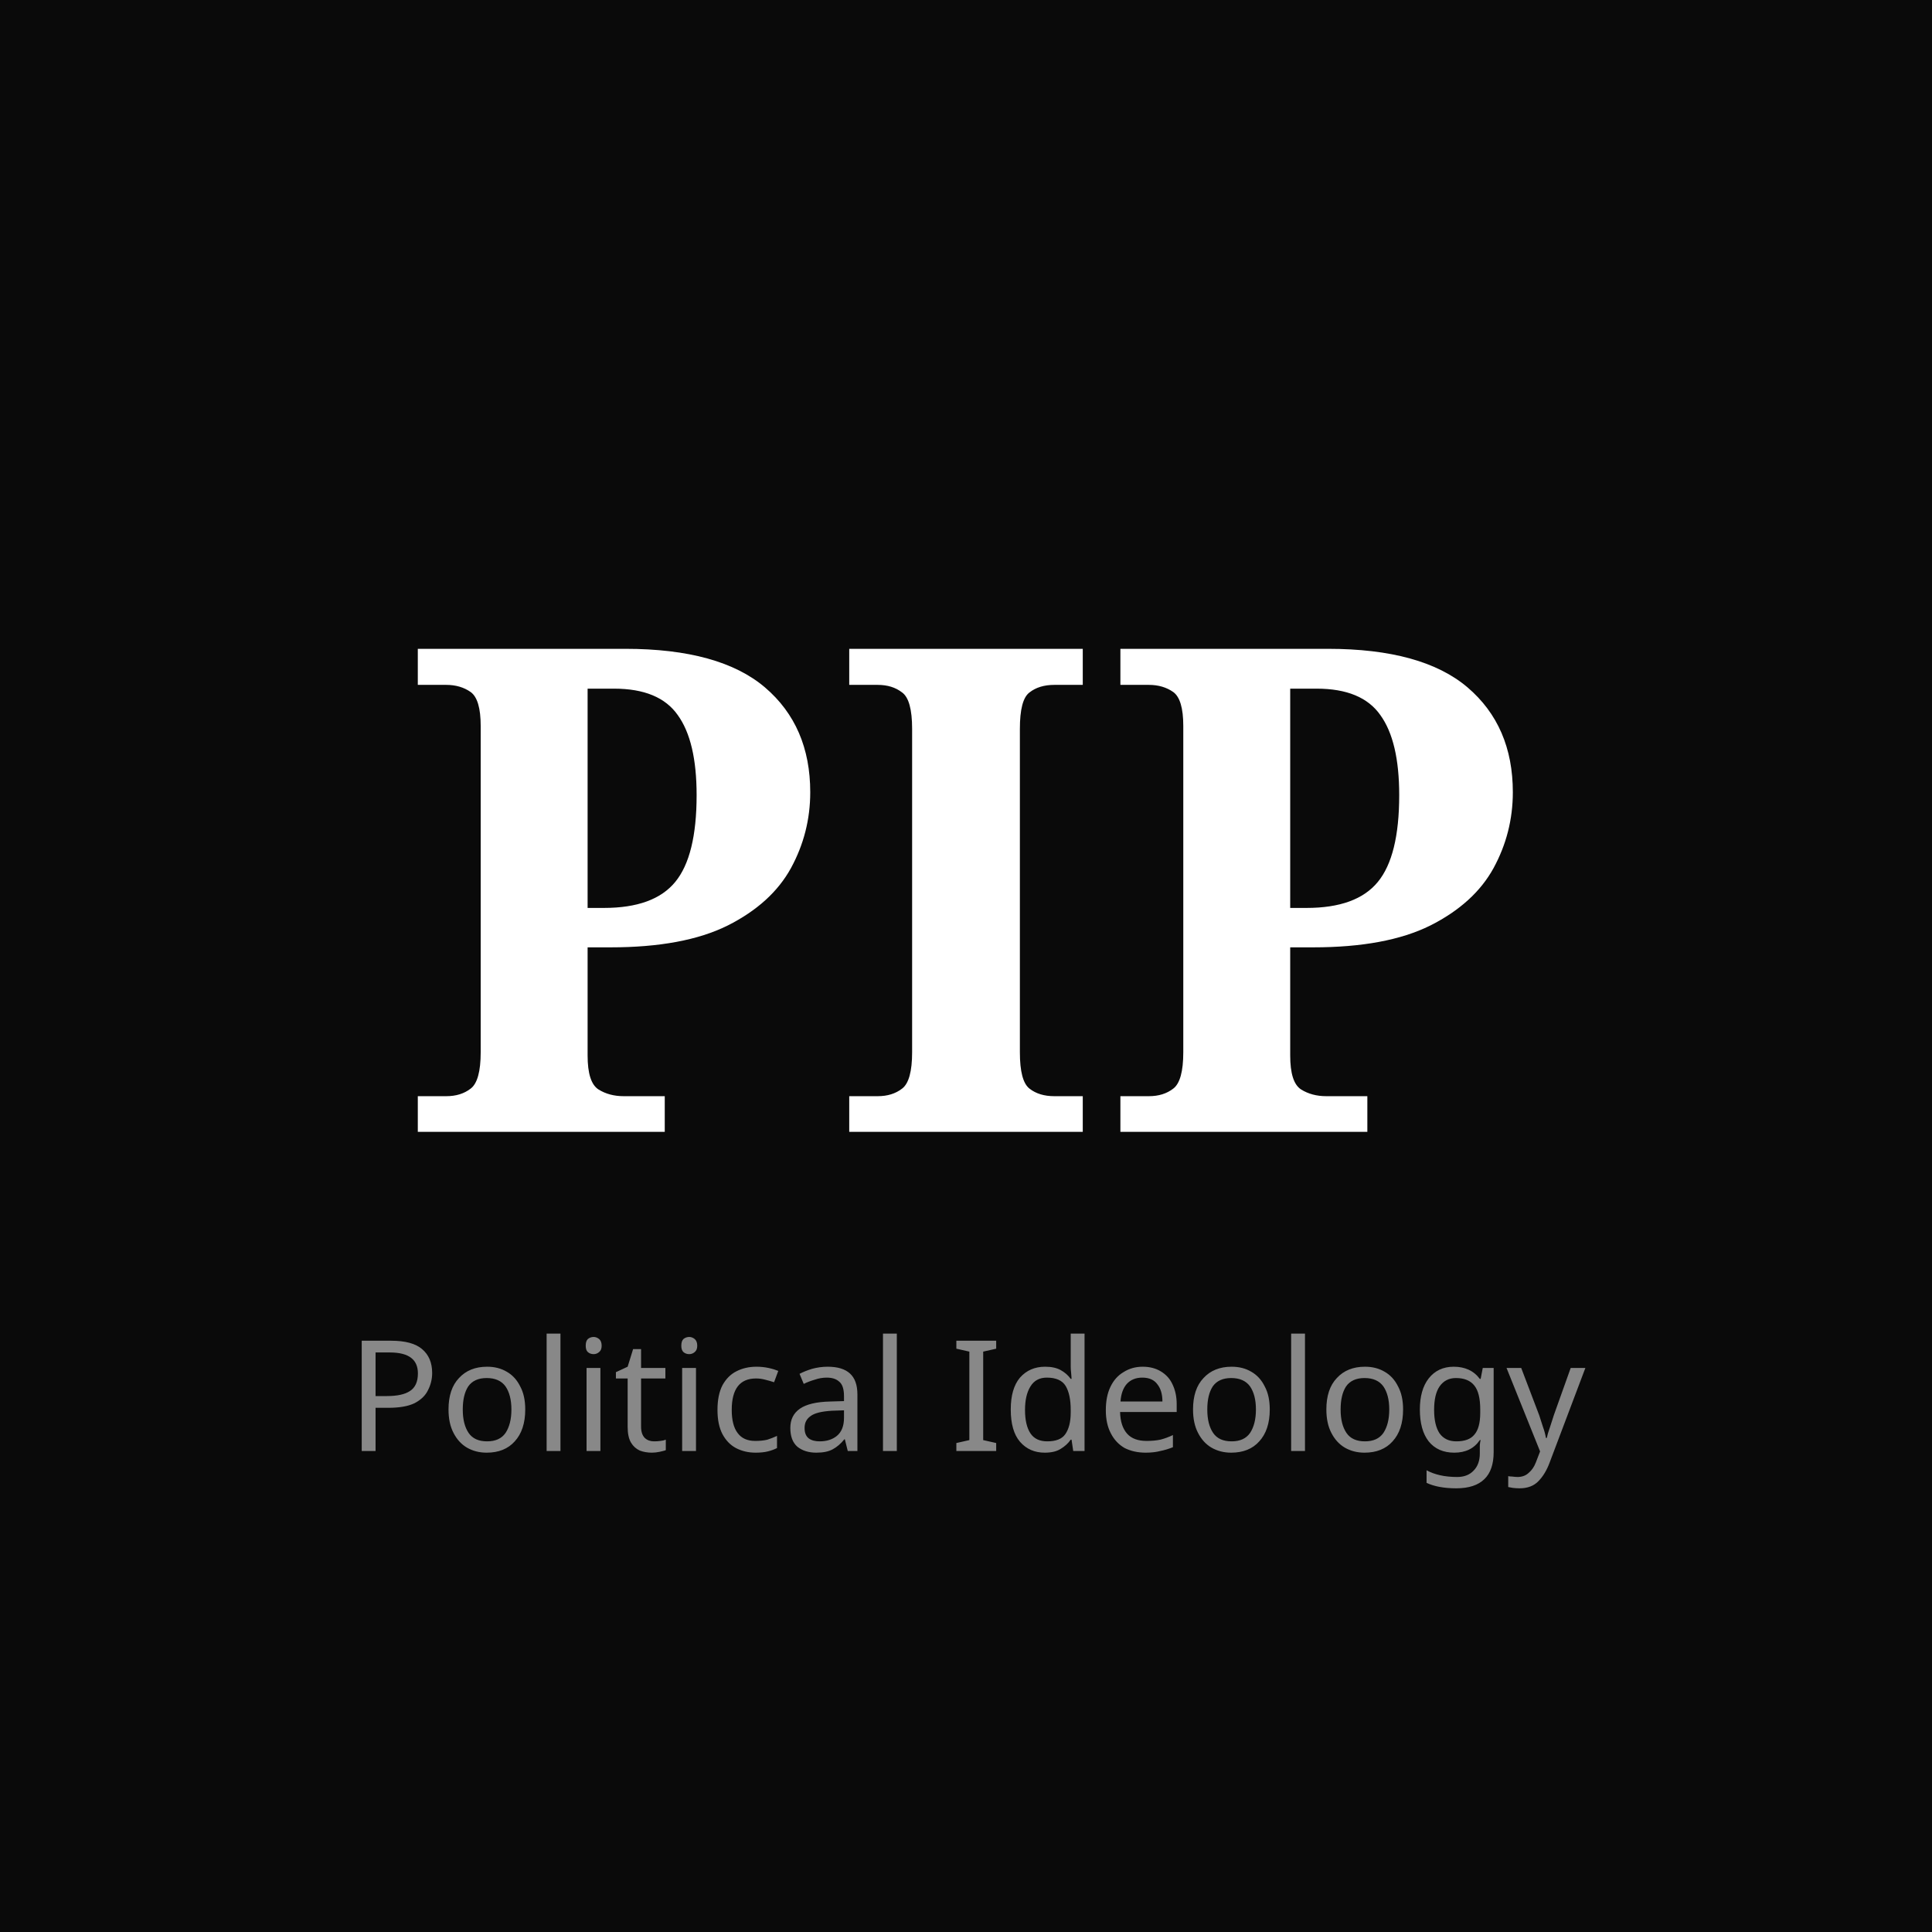
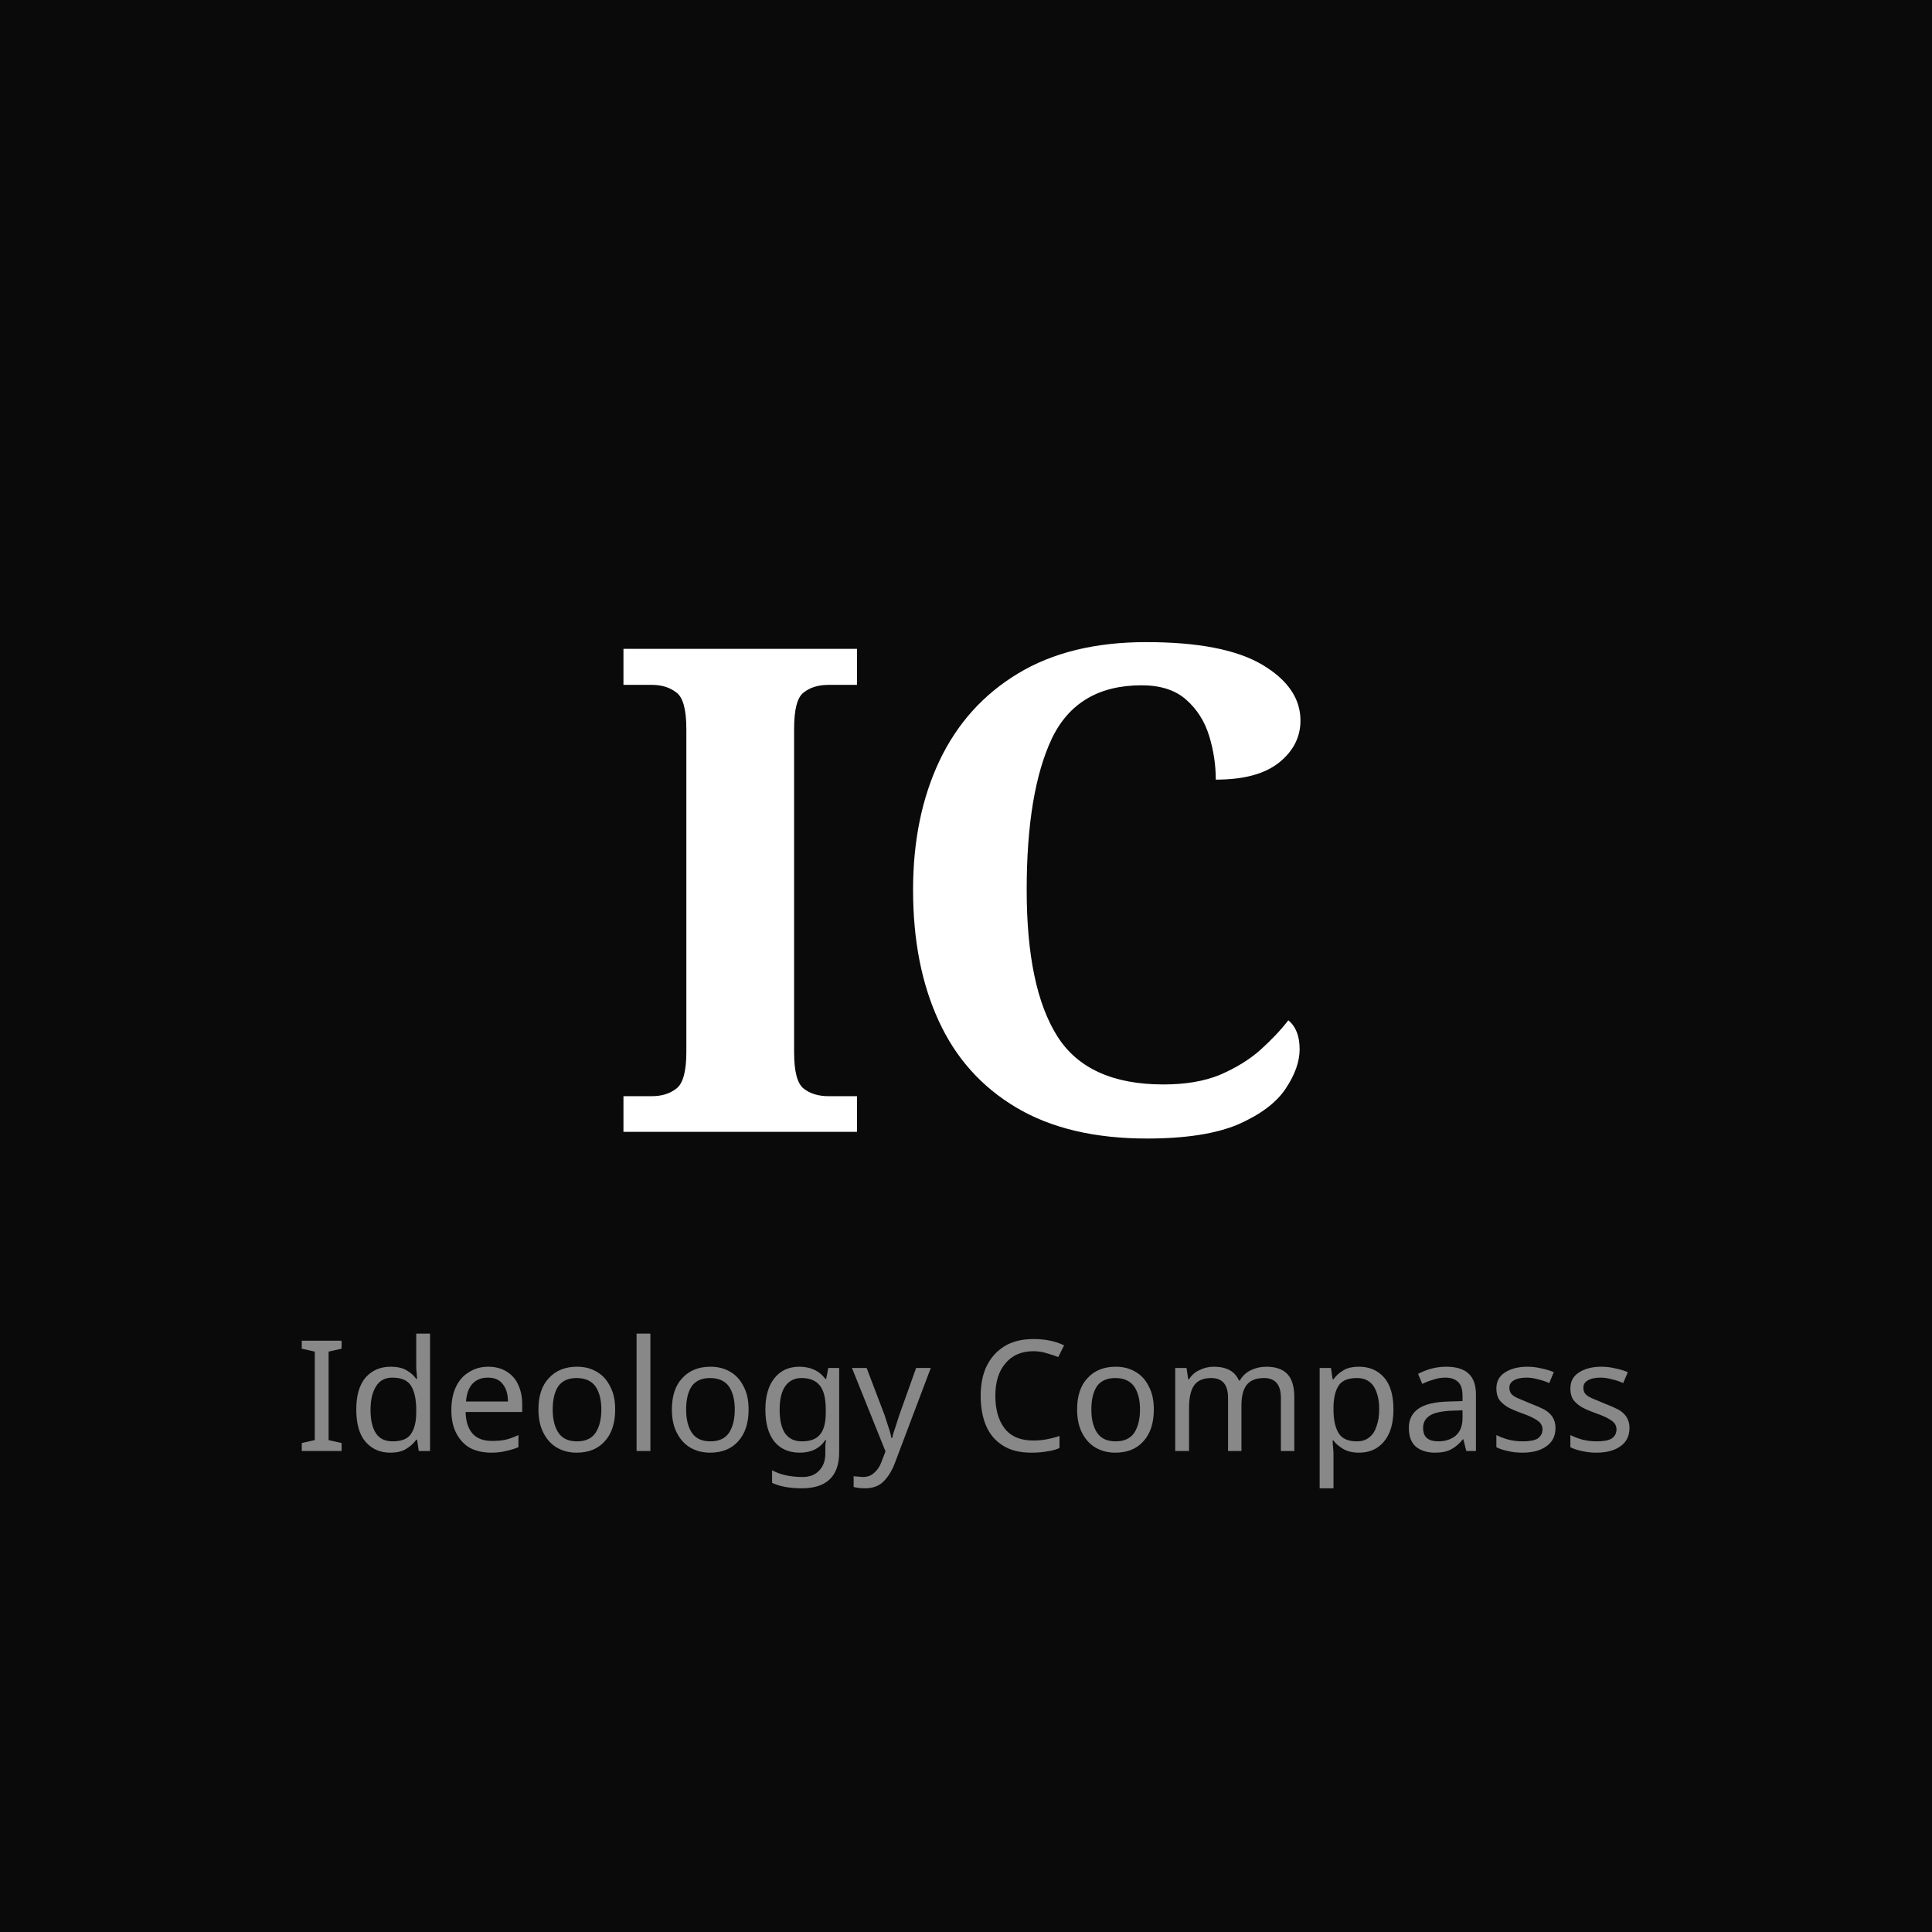
<svg xmlns="http://www.w3.org/2000/svg" width="72" height="72" viewBox="0 0 72 72">
  <rect width="72" height="72" fill="#0a0a0a" />
-   <text x="50%" y="45%" text-anchor="middle" dominant-baseline="central" fill="#ffffff" font-family="serif" font-size="25.2" font-weight="bold">PIP</text>
-   <text x="50%" y="72%" text-anchor="middle" dominant-baseline="central" fill="#888888" font-family="sans-serif" font-size="5.76">Political Ideology</text>
+   <text x="50%" y="45%" text-anchor="middle" dominant-baseline="central" fill="#ffffff" font-family="serif" font-size="25.2" font-weight="bold">IC</text>
+   <text x="50%" y="72%" text-anchor="middle" dominant-baseline="central" fill="#888888" font-family="sans-serif" font-size="5.76">Ideology Compass</text>
</svg>
